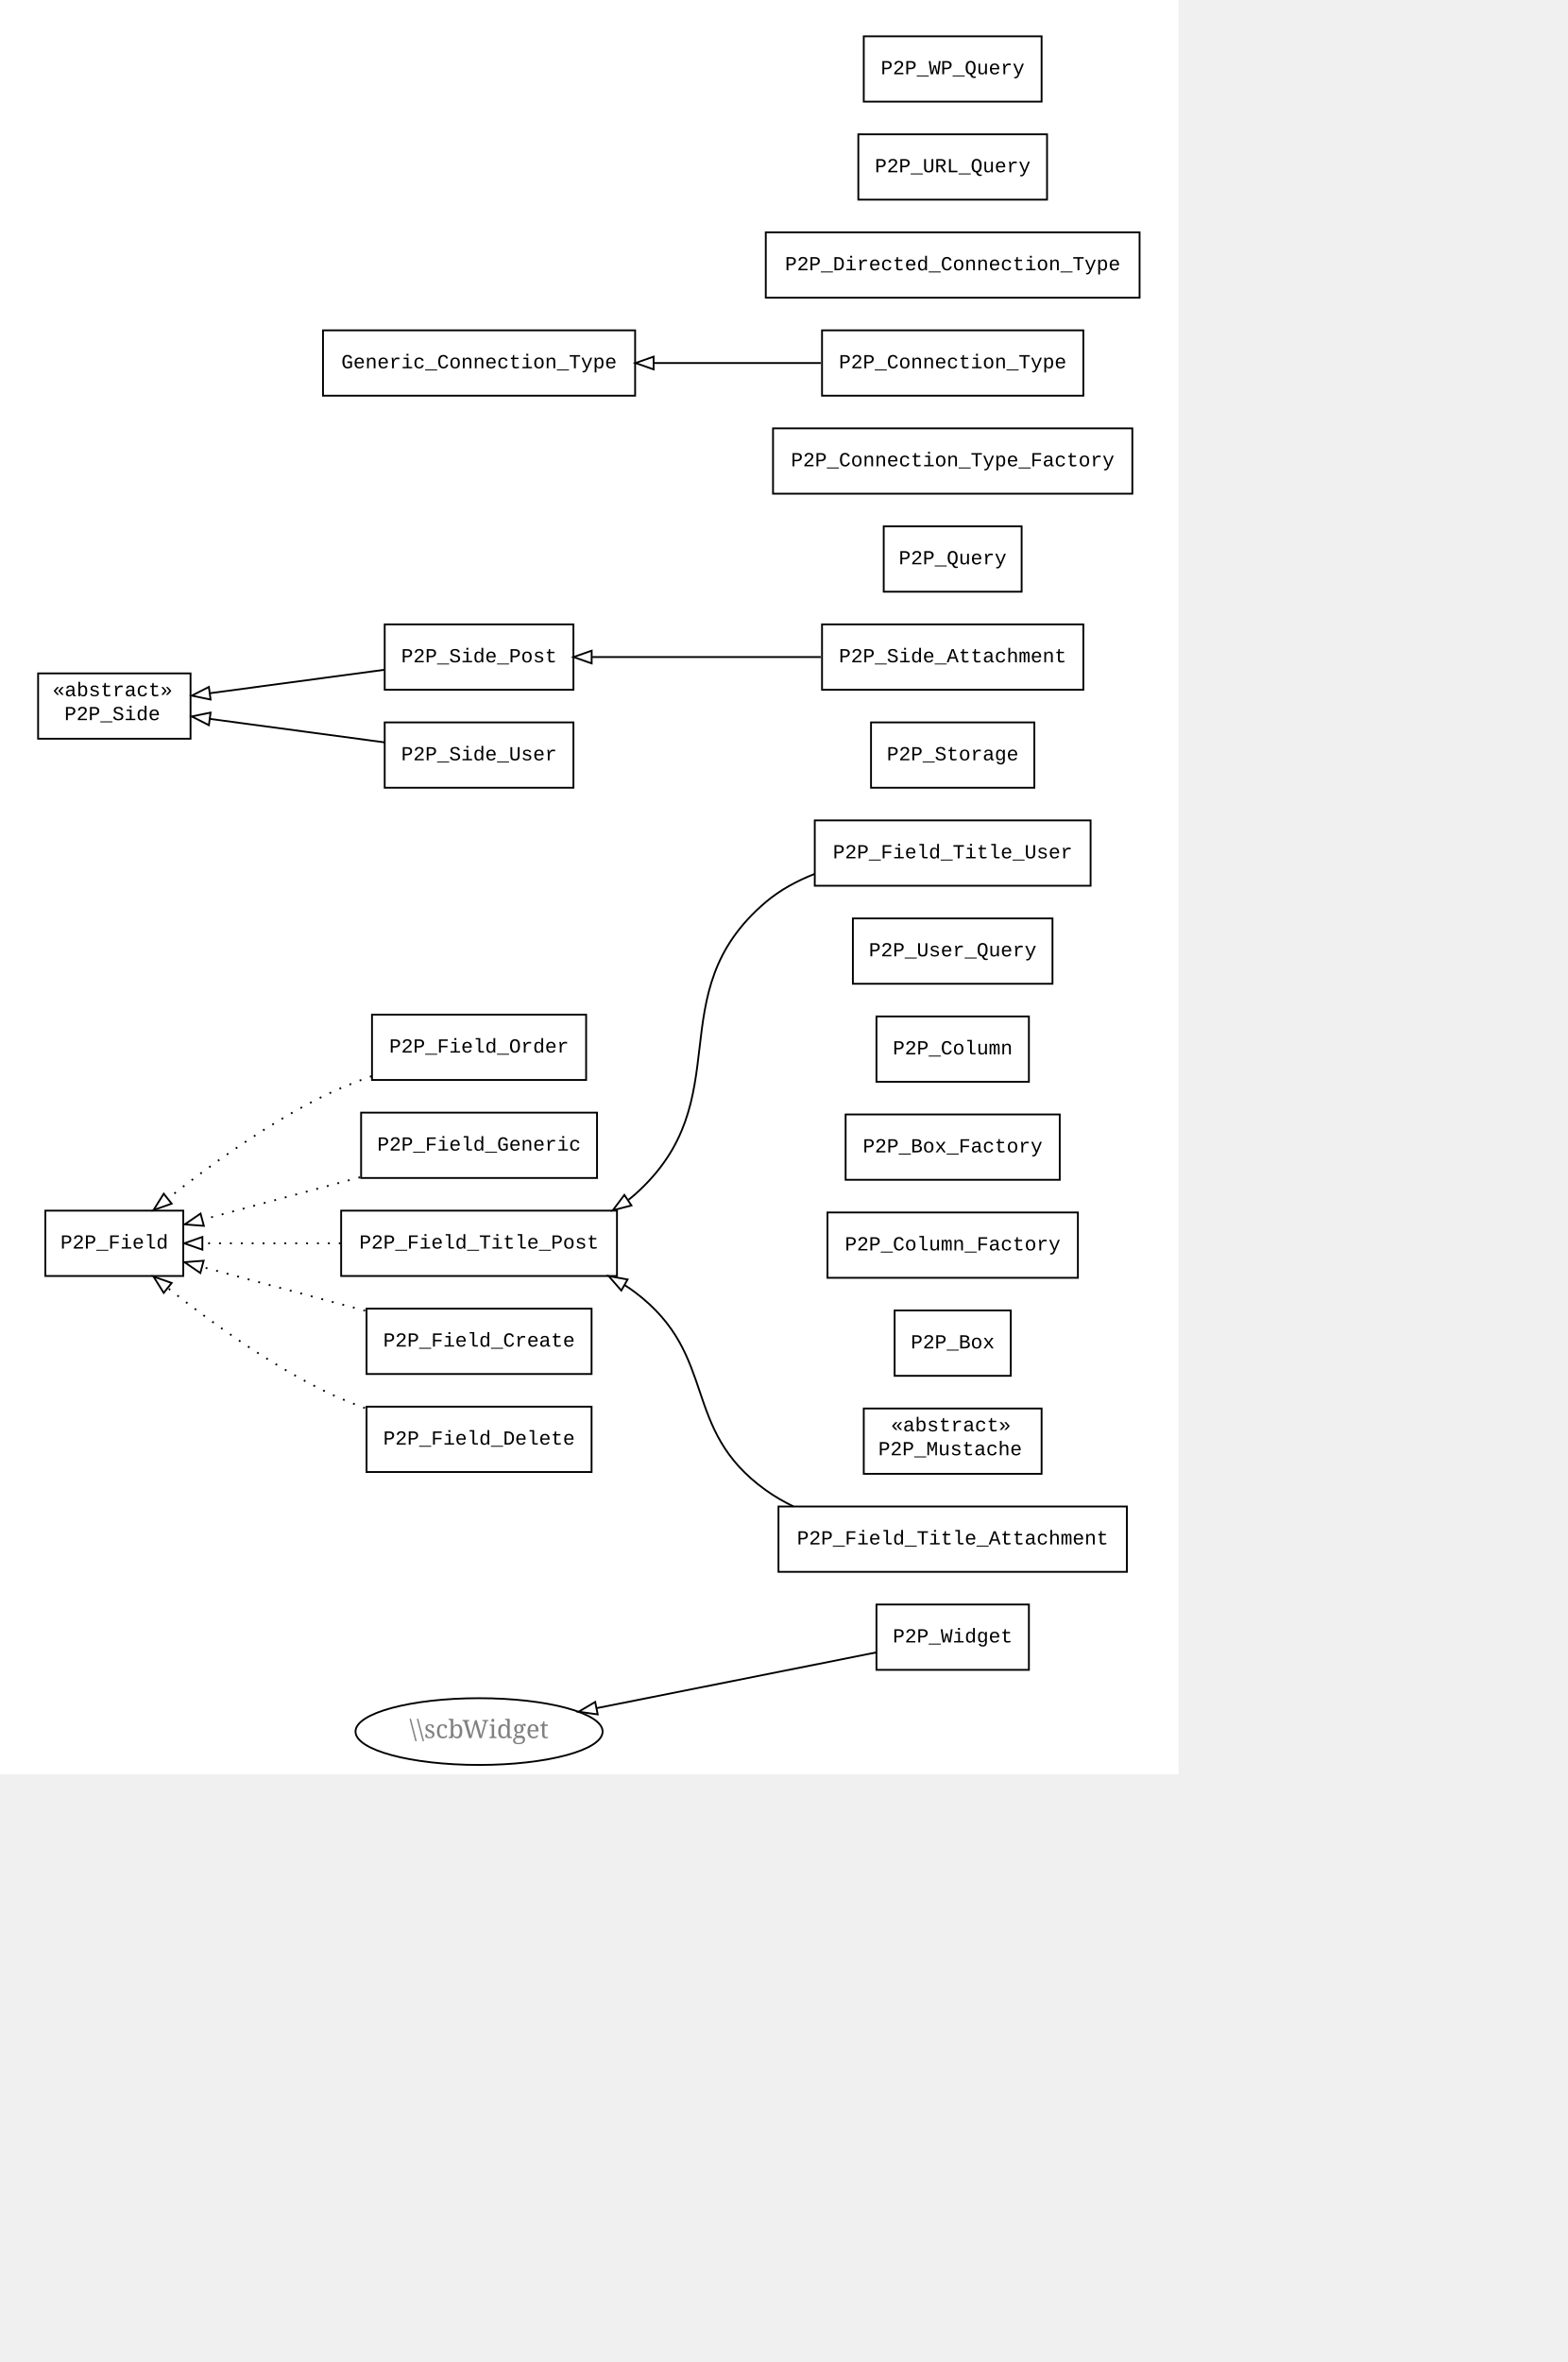
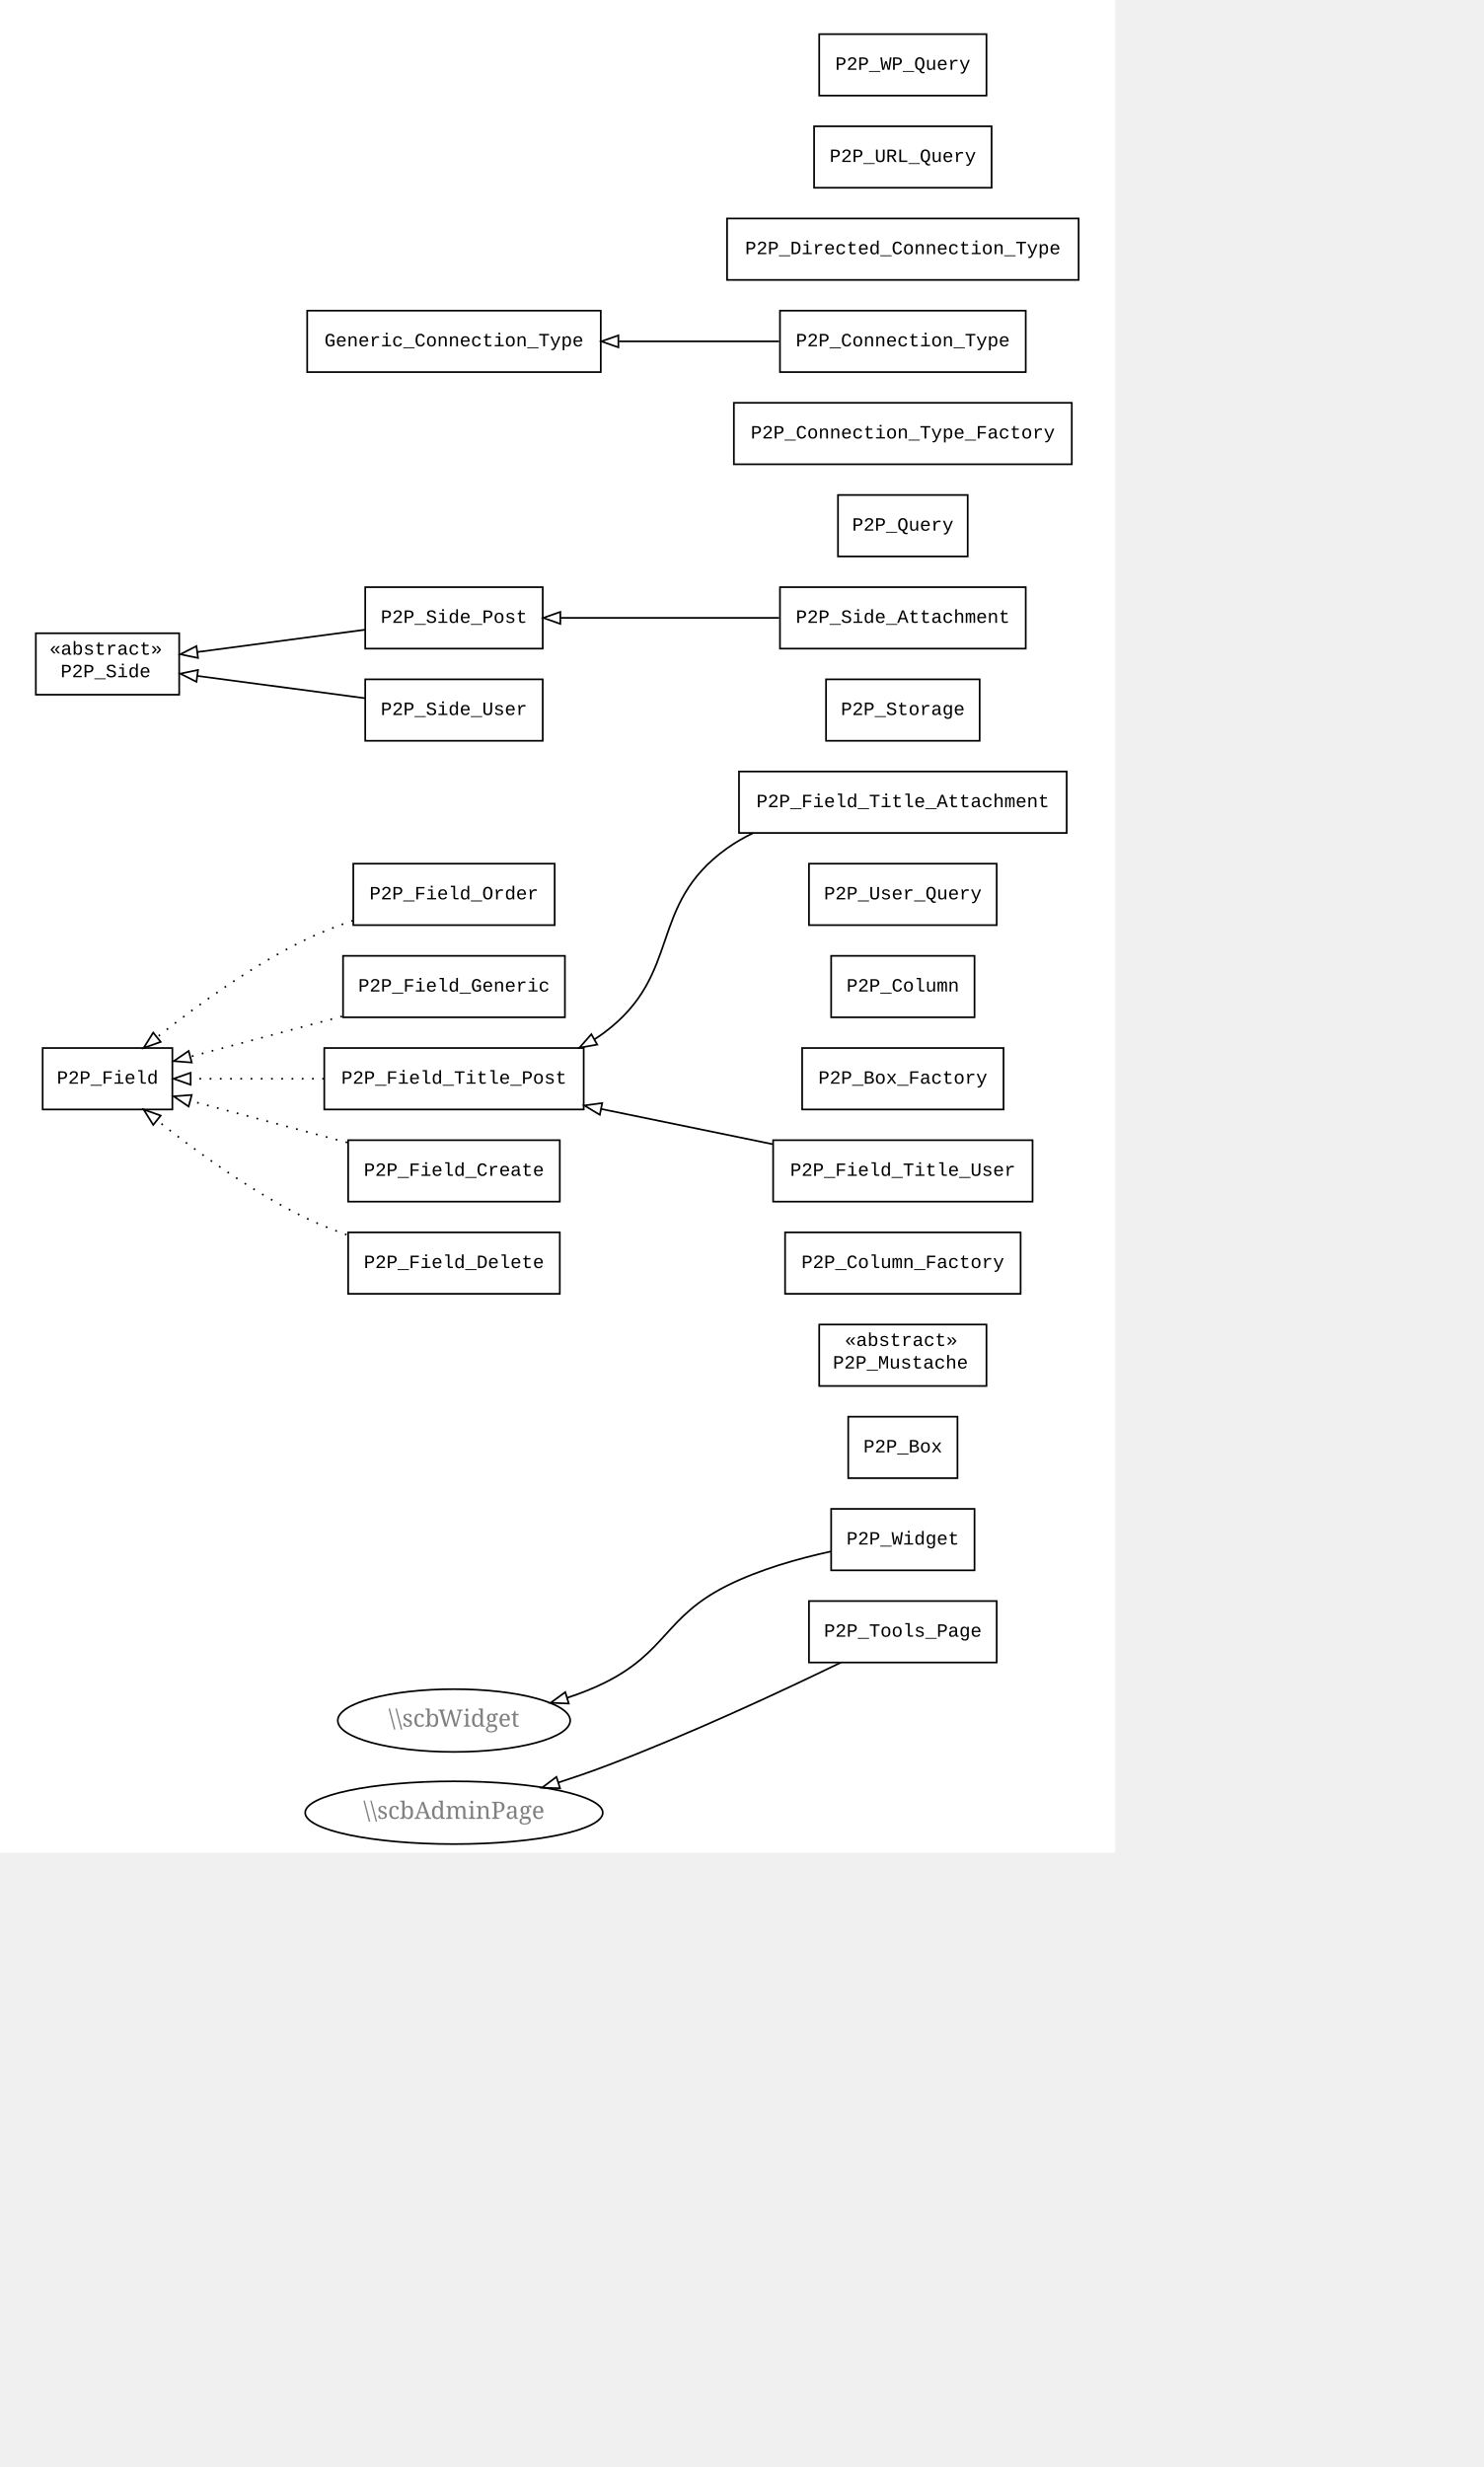
- <svg xmlns="http://www.w3.org/2000/svg" xmlns:xlink="http://www.w3.org/1999/xlink" width="648pt" height="976pt">
-   <g id="viewport" class="graph" transform="scale(1 1) rotate(0) translate(4 972)">
-     <polygon fill="white" stroke="white" points="-4,5 -4,-972 645,-972 645,5 -4,5" />
+ <svg xmlns="http://www.w3.org/2000/svg" xmlns:xlink="http://www.w3.org/1999/xlink" width="652pt" height="1084pt">
+   <g id="viewport" class="graph" transform="scale(1 1) rotate(0) translate(4 1080)">
+     <polygon fill="white" stroke="white" points="-4,5 -4,-1080 649,-1080 649,5 -4,5" />
    <g id="graph2" class="cluster">
-       <polyline fill="none" stroke="none" points="20,-44 620,-44 " />
-       <path fill="none" stroke="none" d="M620,-44C626,-44 632,-50 632,-56" />
-       <polyline fill="none" stroke="none" points="632,-56 632,-948 " />
-       <path fill="none" stroke="none" d="M632,-948C632,-954 626,-960 620,-960" />
-       <polyline fill="none" stroke="none" points="620,-960 20,-960 " />
-       <path fill="none" stroke="none" d="M20,-960C14,-960 8,-954 8,-948" />
-       <polyline fill="none" stroke="none" points="8,-948 8,-56 " />
-       <path fill="none" stroke="none" d="M8,-56C8,-50 14,-44 20,-44" />
+       <polyline fill="none" stroke="none" points="20,-98 624,-98 " />
+       <path fill="none" stroke="none" d="M624,-98C630,-98 636,-104 636,-110" />
+       <polyline fill="none" stroke="none" points="636,-110 636,-1056 " />
+       <path fill="none" stroke="none" d="M636,-1056C636,-1062 630,-1068 624,-1068" />
+       <polyline fill="none" stroke="none" points="624,-1068 20,-1068 " />
+       <path fill="none" stroke="none" d="M20,-1068C14,-1068 8,-1062 8,-1056" />
+       <polyline fill="none" stroke="none" points="8,-1056 8,-110 " />
+       <path fill="none" stroke="none" d="M8,-110C8,-104 14,-98 20,-98" />
    </g>
    <g id="node2" class="node">
      <a xlink:href="db_core_query-post.html" xlink:title="P2P_WP_Query" target="_parent">
-         <polygon fill="none" stroke="black" points="570,-952 472,-952 472,-916 570,-916 570,-952" />
-         <text text-anchor="middle" x="521" y="-931.1" font-family="Courier New" font-size="11.00">P2P_WP_Query</text>
+         <polygon fill="none" stroke="black" points="574,-1060 476,-1060 476,-1024 574,-1024 574,-1060" />
+         <text text-anchor="middle" x="525" y="-1039.1" font-family="Courier New" font-size="11.00">P2P_WP_Query</text>
      </a>
    </g>
    <g id="node3" class="node">
      <a xlink:href="db_core_url-query.html" xlink:title="P2P_URL_Query" target="_parent">
-         <polygon fill="none" stroke="black" points="573,-898 469,-898 469,-862 573,-862 573,-898" />
-         <text text-anchor="middle" x="521" y="-877.1" font-family="Courier New" font-size="11.00">P2P_URL_Query</text>
+         <polygon fill="none" stroke="black" points="577,-1006 473,-1006 473,-970 577,-970 577,-1006" />
+         <text text-anchor="middle" x="525" y="-985.1" font-family="Courier New" font-size="11.00">P2P_URL_Query</text>
      </a>
    </g>
    <g id="node4" class="node">
      <a xlink:href="db_core_directed-type.html" xlink:title="P2P_Directed_Connection_Type" target="_parent">
-         <polygon fill="none" stroke="black" points="624,-844 418,-844 418,-808 624,-808 624,-844" />
-         <text text-anchor="middle" x="521" y="-823.1" font-family="Courier New" font-size="11.00">P2P_Directed_Connection_Type</text>
+         <polygon fill="none" stroke="black" points="628,-952 422,-952 422,-916 628,-916 628,-952" />
+         <text text-anchor="middle" x="525" y="-931.1" font-family="Courier New" font-size="11.00">P2P_Directed_Connection_Type</text>
      </a>
    </g>
    <g id="node5" class="node">
      <a xlink:href="db_core_type.html" xlink:title="Generic_Connection_Type" target="_parent">
-         <polygon fill="none" stroke="black" points="346,-790 174,-790 174,-754 346,-754 346,-790" />
-         <text text-anchor="middle" x="260" y="-769.1" font-family="Courier New" font-size="11.00">Generic_Connection_Type</text>
+         <polygon fill="none" stroke="black" points="348,-898 176,-898 176,-862 348,-862 348,-898" />
+         <text text-anchor="middle" x="262" y="-877.1" font-family="Courier New" font-size="11.00">Generic_Connection_Type</text>
      </a>
    </g>
    <g id="node6" class="node">
      <a xlink:href="db_core_type.html" xlink:title="P2P_Connection_Type" target="_parent">
-         <polygon fill="none" stroke="black" points="593,-790 449,-790 449,-754 593,-754 593,-790" />
-         <text text-anchor="middle" x="521" y="-769.1" font-family="Courier New" font-size="11.00">P2P_Connection_Type</text>
+         <polygon fill="none" stroke="black" points="597,-898 453,-898 453,-862 597,-862 597,-898" />
+         <text text-anchor="middle" x="525" y="-877.1" font-family="Courier New" font-size="11.00">P2P_Connection_Type</text>
      </a>
    </g>
    <g id="edge3" class="edge">
-       <path fill="none" stroke="black" d="M448.297,-772C419.839,-772 386.785,-772 356.387,-772" />
-       <polygon fill="none" stroke="black" points="356.19,-768.5 346.19,-772 356.19,-775.5 356.19,-768.5" />
+       <path fill="none" stroke="black" d="M452.438,-880C423.478,-880 389.71,-880 358.719,-880" />
+       <polygon fill="none" stroke="black" points="358.327,-876.5 348.327,-880 358.327,-883.5 358.327,-876.5" />
    </g>
    <g id="node7" class="node">
      <a xlink:href="db_core_type-factory.html" xlink:title="P2P_Connection_Type_Factory" target="_parent">
-         <polygon fill="none" stroke="black" points="620,-736 422,-736 422,-700 620,-700 620,-736" />
-         <text text-anchor="middle" x="521" y="-715.1" font-family="Courier New" font-size="11.00">P2P_Connection_Type_Factory</text>
+         <polygon fill="none" stroke="black" points="624,-844 426,-844 426,-808 624,-808 624,-844" />
+         <text text-anchor="middle" x="525" y="-823.1" font-family="Courier New" font-size="11.00">P2P_Connection_Type_Factory</text>
      </a>
    </g>
    <g id="node8" class="node">
      <a xlink:href="db_core_query.html" xlink:title="P2P_Query" target="_parent">
-         <polygon fill="none" stroke="black" points="559,-682 483,-682 483,-646 559,-646 559,-682" />
-         <text text-anchor="middle" x="521" y="-661.1" font-family="Courier New" font-size="11.00">P2P_Query</text>
+         <polygon fill="none" stroke="black" points="563,-790 487,-790 487,-754 563,-754 563,-790" />
+         <text text-anchor="middle" x="525" y="-769.1" font-family="Courier New" font-size="11.00">P2P_Query</text>
      </a>
    </g>
    <g id="node9" class="node">
      <a xlink:href="db_core_widget.html" xlink:title="P2P_Widget" target="_parent">
-         <polygon fill="none" stroke="black" points="563,-88 479,-88 479,-52 563,-52 563,-88" />
-         <text text-anchor="middle" x="521" y="-67.1" font-family="Courier New" font-size="11.00">P2P_Widget</text>
-       </a>
-     </g>
-     <g id="node31" class="node">
-       <ellipse fill="none" stroke="black" cx="260" cy="-18" rx="68.089" ry="18.385" />
-       <text text-anchor="middle" x="260" y="-14.4" font-family="Times Roman,serif" font-size="14.00" fill="gray">\\scbWidget</text>
+         <polygon fill="none" stroke="black" points="567,-196 483,-196 483,-160 567,-160 567,-196" />
+         <text text-anchor="middle" x="525" y="-175.1" font-family="Courier New" font-size="11.00">P2P_Widget</text>
+       </a>
+     </g>
+     <g id="node32" class="node">
+       <ellipse fill="none" stroke="black" cx="262" cy="-72" rx="68.089" ry="18.385" />
+       <text text-anchor="middle" x="262" y="-68.4" font-family="Times Roman,serif" font-size="14.00" fill="gray">\\scbWidget</text>
    </g>
    <g id="edge5" class="edge">
-       <path fill="none" stroke="black" d="M478.776,-61.587C437.155,-53.295 372.983,-40.51 324.885,-30.927" />
-       <polygon fill="none" stroke="black" points="325.37,-27.455 314.879,-28.934 324.002,-34.32 325.37,-27.455" />
+       <path fill="none" stroke="black" d="M482.992,-171.092C463.738,-166.908 441.021,-160.495 422,-151 385.483,-132.771 386.62,-112.021 350,-94 343.221,-90.664 335.892,-87.806 328.458,-85.363" />
+       <polygon fill="none" stroke="black" points="329.246,-81.945 318.661,-82.387 327.211,-88.643 329.246,-81.945" />
    </g>
    <g id="node10" class="node">
      <a xlink:href="db_core_storage.html" xlink:title="P2P_Storage" target="_parent">
-         <polygon fill="none" stroke="black" points="566,-574 476,-574 476,-538 566,-538 566,-574" />
-         <text text-anchor="middle" x="521" y="-553.1" font-family="Courier New" font-size="11.00">P2P_Storage</text>
+         <polygon fill="none" stroke="black" points="570,-682 480,-682 480,-646 570,-646 570,-682" />
+         <text text-anchor="middle" x="525" y="-661.1" font-family="Courier New" font-size="11.00">P2P_Storage</text>
      </a>
    </g>
    <g id="node11" class="node">
      <a xlink:href="db_core_side.html" xlink:title="«abstract»&lt;br/&gt;P2P_Side" target="_parent">
-         <polygon fill="none" stroke="black" points="101,-601 17,-601 17,-565 101,-565 101,-601" />
-         <text text-anchor="start" x="25" y="-588.433" font-family="Courier New" font-size="11.00">«abstract»</text>
-         <text text-anchor="start" x="31.5" y="-575.233" font-family="Courier New" font-size="11.00">P2P_Side</text>
+         <polygon fill="none" stroke="black" points="101,-709 17,-709 17,-673 101,-673 101,-709" />
+         <text text-anchor="start" x="25" y="-696.433" font-family="Courier New" font-size="11.00">«abstract»</text>
+         <text text-anchor="start" x="31.5" y="-683.233" font-family="Courier New" font-size="11.00">P2P_Side</text>
      </a>
    </g>
    <g id="node12" class="node">
      <a xlink:href="db_core_side.html" xlink:title="P2P_Side_Post" target="_parent">
-         <polygon fill="none" stroke="black" points="312,-628 208,-628 208,-592 312,-592 312,-628" />
-         <text text-anchor="middle" x="260" y="-607.1" font-family="Courier New" font-size="11.00">P2P_Side_Post</text>
+         <polygon fill="none" stroke="black" points="314,-736 210,-736 210,-700 314,-700 314,-736" />
+         <text text-anchor="middle" x="262" y="-715.1" font-family="Courier New" font-size="11.00">P2P_Side_Post</text>
      </a>
    </g>
    <g id="edge7" class="edge">
-       <path fill="none" stroke="black" d="M207.976,-603.012C178.426,-599.042 141.522,-594.085 111.838,-590.098" />
-       <polygon fill="none" stroke="black" points="112.04,-586.593 101.663,-588.731 111.108,-593.531 112.04,-586.593" />
+       <path fill="none" stroke="black" d="M209.986,-711.082C179.801,-707.067 141.885,-702.024 111.601,-697.996" />
+       <polygon fill="none" stroke="black" points="112.02,-694.521 101.645,-696.672 111.097,-701.46 112.02,-694.521" />
    </g>
    <g id="node13" class="node">
      <a xlink:href="db_core_side.html" xlink:title="P2P_Side_Attachment" target="_parent">
-         <polygon fill="none" stroke="black" points="593,-628 449,-628 449,-592 593,-592 593,-628" />
-         <text text-anchor="middle" x="521" y="-607.1" font-family="Courier New" font-size="11.00">P2P_Side_Attachment</text>
+         <polygon fill="none" stroke="black" points="597,-736 453,-736 453,-700 597,-700 597,-736" />
+         <text text-anchor="middle" x="525" y="-715.1" font-family="Courier New" font-size="11.00">P2P_Side_Attachment</text>
      </a>
    </g>
    <g id="edge9" class="edge">
-       <path fill="none" stroke="black" d="M448.297,-610C408.727,-610 360.273,-610 322.428,-610" />
-       <polygon fill="none" stroke="black" points="322.051,-606.5 312.051,-610 322.051,-613.5 322.051,-606.5" />
+       <path fill="none" stroke="black" d="M452.438,-718C412.241,-718 362.781,-718 324.341,-718" />
+       <polygon fill="none" stroke="black" points="324.314,-714.5 314.314,-718 324.314,-721.5 324.314,-714.5" />
    </g>
    <g id="node14" class="node">
      <a xlink:href="db_core_side.html" xlink:title="P2P_Side_User" target="_parent">
-         <polygon fill="none" stroke="black" points="312,-574 208,-574 208,-538 312,-538 312,-574" />
-         <text text-anchor="middle" x="260" y="-553.1" font-family="Courier New" font-size="11.00">P2P_Side_User</text>
+         <polygon fill="none" stroke="black" points="314,-682 210,-682 210,-646 314,-646 314,-682" />
+         <text text-anchor="middle" x="262" y="-661.1" font-family="Courier New" font-size="11.00">P2P_Side_User</text>
      </a>
    </g>
    <g id="edge11" class="edge">
-       <path fill="none" stroke="black" d="M207.976,-562.988C178.426,-566.958 141.522,-571.915 111.838,-575.902" />
-       <polygon fill="none" stroke="black" points="111.108,-572.469 101.663,-577.269 112.04,-579.407 111.108,-572.469" />
+       <path fill="none" stroke="black" d="M209.986,-670.918C179.801,-674.933 141.885,-679.976 111.601,-684.004" />
+       <polygon fill="none" stroke="black" points="111.097,-680.54 101.645,-685.328 112.02,-687.479 111.097,-680.54" />
    </g>
    <g id="node15" class="node">
      <a xlink:href="db_core_query-user.html" xlink:title="P2P_User_Query" target="_parent">
-         <polygon fill="none" stroke="black" points="576,-466 466,-466 466,-430 576,-430 576,-466" />
-         <text text-anchor="middle" x="521" y="-445.1" font-family="Courier New" font-size="11.00">P2P_User_Query</text>
+         <polygon fill="none" stroke="black" points="580,-574 470,-574 470,-538 580,-538 580,-574" />
+         <text text-anchor="middle" x="525" y="-553.1" font-family="Courier New" font-size="11.00">P2P_User_Query</text>
      </a>
    </g>
    <g id="node16" class="node">
      <a xlink:href="db_admin_column.html" xlink:title="P2P_Column" target="_parent">
-         <polygon fill="none" stroke="black" points="563,-412 479,-412 479,-376 563,-376 563,-412" />
-         <text text-anchor="middle" x="521" y="-391.1" font-family="Courier New" font-size="11.00">P2P_Column</text>
+         <polygon fill="none" stroke="black" points="567,-520 483,-520 483,-484 567,-484 567,-520" />
+         <text text-anchor="middle" x="525" y="-499.1" font-family="Courier New" font-size="11.00">P2P_Column</text>
      </a>
    </g>
    <g id="node17" class="node">
      <a xlink:href="db_admin_box-factory.html" xlink:title="P2P_Box_Factory" target="_parent">
-         <polygon fill="none" stroke="black" points="580,-358 462,-358 462,-322 580,-322 580,-358" />
-         <text text-anchor="middle" x="521" y="-337.1" font-family="Courier New" font-size="11.00">P2P_Box_Factory</text>
+         <polygon fill="none" stroke="black" points="584,-466 466,-466 466,-430 584,-430 584,-466" />
+         <text text-anchor="middle" x="525" y="-445.1" font-family="Courier New" font-size="11.00">P2P_Box_Factory</text>
      </a>
    </g>
    <g id="node18" class="node">
+       <a xlink:href="db_admin_tools.html" xlink:title="P2P_Tools_Page" target="_parent">
+         <polygon fill="none" stroke="black" points="580,-142 470,-142 470,-106 580,-106 580,-142" />
+         <text text-anchor="middle" x="525" y="-121.1" font-family="Courier New" font-size="11.00">P2P_Tools_Page</text>
+       </a>
+     </g>
+     <g id="node37" class="node">
+       <ellipse fill="none" stroke="black" cx="262" cy="-18" rx="87.18" ry="18.385" />
+       <text text-anchor="middle" x="262" y="-14.4" font-family="Times Roman,serif" font-size="14.00" fill="gray">\\scbAdminPage</text>
+     </g>
+     <g id="edge13" class="edge">
+       <path fill="none" stroke="black" d="M488.695,-105.985C453.69,-89.005 398.964,-63.479 350,-45 341.436,-41.768 332.298,-38.63 323.273,-35.707" />
+       <polygon fill="none" stroke="black" points="324.146,-32.312 313.556,-32.624 322.029,-38.984 324.146,-32.312" />
+     </g>
+     <g id="node19" class="node">
      <a xlink:href="db_admin_column-factory.html" xlink:title="P2P_Column_Factory" target="_parent">
-         <polygon fill="none" stroke="black" points="590,-304 452,-304 452,-268 590,-268 590,-304" />
-         <text text-anchor="middle" x="521" y="-283.1" font-family="Courier New" font-size="11.00">P2P_Column_Factory</text>
-       </a>
-     </g>
-     <g id="node19" class="node">
+         <polygon fill="none" stroke="black" points="594,-358 456,-358 456,-322 594,-322 594,-358" />
+         <text text-anchor="middle" x="525" y="-337.1" font-family="Courier New" font-size="11.00">P2P_Column_Factory</text>
+       </a>
+     </g>
+     <g id="node20" class="node">
+       <a xlink:href="db_admin_mustache.html" xlink:title="«abstract»&lt;br/&gt;P2P_Mustache" target="_parent">
+         <polygon fill="none" stroke="black" points="574,-304 476,-304 476,-268 574,-268 574,-304" />
+         <text text-anchor="start" x="491" y="-291.433" font-family="Courier New" font-size="11.00">«abstract»</text>
+         <text text-anchor="start" x="484" y="-278.233" font-family="Courier New" font-size="11.00">P2P_Mustache</text>
+       </a>
+     </g>
+     <g id="node21" class="node">
      <a xlink:href="db_admin_box.html" xlink:title="P2P_Field" target="_parent">
-         <polygon fill="none" stroke="black" points="97,-305 21,-305 21,-269 97,-269 97,-305" />
-         <text text-anchor="middle" x="59" y="-284.1" font-family="Courier New" font-size="11.00">P2P_Field</text>
-       </a>
-     </g>
-     <g id="node20" class="node">
+         <polygon fill="none" stroke="black" points="97,-466 21,-466 21,-430 97,-430 97,-466" />
+         <text text-anchor="middle" x="59" y="-445.1" font-family="Courier New" font-size="11.00">P2P_Field</text>
+       </a>
+     </g>
+     <g id="node22" class="node">
      <a xlink:href="db_admin_box.html" xlink:title="P2P_Box" target="_parent">
-         <polygon fill="none" stroke="black" points="553,-250 489,-250 489,-214 553,-214 553,-250" />
-         <text text-anchor="middle" x="521" y="-229.1" font-family="Courier New" font-size="11.00">P2P_Box</text>
-       </a>
-     </g>
-     <g id="node21" class="node">
-       <a xlink:href="db_admin_utils.html" xlink:title="«abstract»&lt;br/&gt;P2P_Mustache" target="_parent">
-         <polygon fill="none" stroke="black" points="570,-196 472,-196 472,-160 570,-160 570,-196" />
-         <text text-anchor="start" x="487" y="-183.433" font-family="Courier New" font-size="11.00">«abstract»</text>
-         <text text-anchor="start" x="480" y="-170.233" font-family="Courier New" font-size="11.00">P2P_Mustache</text>
-       </a>
-     </g>
-     <g id="node22" class="node">
+         <polygon fill="none" stroke="black" points="557,-250 493,-250 493,-214 557,-214 557,-250" />
+         <text text-anchor="middle" x="525" y="-229.1" font-family="Courier New" font-size="11.00">P2P_Box</text>
+       </a>
+     </g>
+     <g id="node23" class="node">
      <a xlink:href="db_admin_fields.html" xlink:title="P2P_Field_Create" target="_parent">
-         <polygon fill="none" stroke="black" points="322,-251 198,-251 198,-215 322,-215 322,-251" />
-         <text text-anchor="middle" x="260" y="-230.1" font-family="Courier New" font-size="11.00">P2P_Field_Create</text>
+         <polygon fill="none" stroke="black" points="324,-412 200,-412 200,-376 324,-376 324,-412" />
+         <text text-anchor="middle" x="262" y="-391.1" font-family="Courier New" font-size="11.00">P2P_Field_Create</text>
+       </a>
+     </g>
+     <g id="edge19" class="edge">
+       <path fill="none" stroke="black" stroke-dasharray="1,5" d="M199.437,-410.642C169.867,-418.508 135.1,-427.757 107.557,-435.083" />
+       <polygon fill="none" stroke="black" points="106.523,-431.737 97.759,-437.69 108.323,-438.501 106.523,-431.737" />
+     </g>
+     <g id="node24" class="node">
+       <a xlink:href="db_admin_fields.html" xlink:title="P2P_Field_Delete" target="_parent">
+         <polygon fill="none" stroke="black" points="324,-358 200,-358 200,-322 324,-322 324,-358" />
+         <text text-anchor="middle" x="262" y="-337.1" font-family="Courier New" font-size="11.00">P2P_Field_Delete</text>
+       </a>
+     </g>
+     <g id="edge21" class="edge">
+       <path fill="none" stroke="black" stroke-dasharray="1,5" d="M199.037,-356.643C190.456,-359.68 181.893,-363.132 174,-367 142.694,-382.342 110.541,-405.763 88.221,-423.481" />
+       <polygon fill="none" stroke="black" points="85.764,-420.965 80.171,-429.963 90.154,-426.417 85.764,-420.965" />
+     </g>
+     <g id="node25" class="node">
+       <a xlink:href="db_admin_fields.html" xlink:title="P2P_Field_Order" target="_parent">
+         <polygon fill="none" stroke="black" points="321,-574 203,-574 203,-538 321,-538 321,-574" />
+         <text text-anchor="middle" x="262" y="-553.1" font-family="Courier New" font-size="11.00">P2P_Field_Order</text>
+       </a>
+     </g>
+     <g id="edge23" class="edge">
+       <path fill="none" stroke="black" stroke-dasharray="1,5" d="M202.781,-540.655C192.961,-537.316 183.041,-533.43 174,-529 142.694,-513.658 110.541,-490.237 88.221,-472.519" />
+       <polygon fill="none" stroke="black" points="90.154,-469.583 80.171,-466.037 85.764,-475.035 90.154,-469.583" />
+     </g>
+     <g id="node26" class="node">
+       <a xlink:href="db_admin_fields.html" xlink:title="P2P_Field_Generic" target="_parent">
+         <polygon fill="none" stroke="black" points="327,-520 197,-520 197,-484 327,-484 327,-520" />
+         <text text-anchor="middle" x="262" y="-499.1" font-family="Courier New" font-size="11.00">P2P_Field_Generic</text>
+       </a>
+     </g>
+     <g id="edge25" class="edge">
+       <path fill="none" stroke="black" stroke-dasharray="1,5" d="M196.372,-484.542C167.509,-476.864 134.204,-468.005 107.617,-460.933" />
+       <polygon fill="none" stroke="black" points="108.343,-457.504 97.779,-458.316 106.543,-464.269 108.343,-457.504" />
+     </g>
+     <g id="node27" class="node">
+       <a xlink:href="db_admin_fields.html" xlink:title="P2P_Field_Title_Post" target="_parent">
+         <polygon fill="none" stroke="black" points="338,-466 186,-466 186,-430 338,-430 338,-466" />
+         <text text-anchor="middle" x="262" y="-445.1" font-family="Courier New" font-size="11.00">P2P_Field_Title_Post</text>
+       </a>
+     </g>
+     <g id="edge27" class="edge">
+       <path fill="none" stroke="black" stroke-dasharray="1,5" d="M185.833,-448C159.666,-448 131.1,-448 107.714,-448" />
+       <polygon fill="none" stroke="black" points="107.697,-444.5 97.697,-448 107.697,-451.5 107.697,-444.5" />
+     </g>
+     <g id="node28" class="node">
+       <a xlink:href="db_admin_fields.html" xlink:title="P2P_Field_Title_Attachment" target="_parent">
+         <polygon fill="none" stroke="black" points="621,-628 429,-628 429,-592 621,-592 621,-628" />
+         <text text-anchor="middle" x="525" y="-607.1" font-family="Courier New" font-size="11.00">P2P_Field_Title_Attachment</text>
+       </a>
+     </g>
+     <g id="edge15" class="edge">
+       <path fill="none" stroke="black" d="M437.232,-591.927C431.874,-589.34 426.741,-586.381 422,-583 375.034,-549.5 396.263,-509.463 350,-475 348.178,-473.643 346.286,-472.353 344.339,-471.127" />
+       <polygon fill="none" stroke="black" points="345.919,-468 335.487,-466.153 342.491,-474.103 345.919,-468" />
+     </g>
+     <g id="node29" class="node">
+       <a xlink:href="db_admin_fields.html" xlink:title="P2P_Field_Title_User" target="_parent">
+         <polygon fill="none" stroke="black" points="601,-412 449,-412 449,-376 601,-376 601,-412" />
+         <text text-anchor="middle" x="525" y="-391.1" font-family="Courier New" font-size="11.00">P2P_Field_Title_User</text>
      </a>
    </g>
    <g id="edge17" class="edge">
-       <path fill="none" stroke="black" stroke-dasharray="1,5" d="M197.229,-249.864C168.324,-257.629 134.548,-266.704 107.619,-273.938" />
-       <polygon fill="none" stroke="black" points="106.407,-270.64 97.658,-276.614 108.223,-277.4 106.407,-270.64" />
-     </g>
-     <g id="node23" class="node">
-       <a xlink:href="db_admin_fields.html" xlink:title="P2P_Field_Delete" target="_parent">
-         <polygon fill="none" stroke="black" points="322,-197 198,-197 198,-161 322,-161 322,-197" />
-         <text text-anchor="middle" x="260" y="-176.1" font-family="Courier New" font-size="11.00">P2P_Field_Delete</text>
-       </a>
-     </g>
-     <g id="edge19" class="edge">
-       <path fill="none" stroke="black" stroke-dasharray="1,5" d="M197.102,-196.243C189.176,-199.141 181.296,-202.395 174,-206 142.938,-221.348 110.984,-244.562 88.668,-262.21" />
-       <polygon fill="none" stroke="black" points="86.22,-259.687 80.608,-268.673 90.599,-265.147 86.22,-259.687" />
-     </g>
-     <g id="node24" class="node">
-       <a xlink:href="db_admin_fields.html" xlink:title="P2P_Field_Order" target="_parent">
-         <polygon fill="none" stroke="black" points="319,-413 201,-413 201,-377 319,-377 319,-413" />
-         <text text-anchor="middle" x="260" y="-392.1" font-family="Courier New" font-size="11.00">P2P_Field_Order</text>
-       </a>
-     </g>
-     <g id="edge21" class="edge">
-       <path fill="none" stroke="black" stroke-dasharray="1,5" d="M200.761,-379.069C191.614,-375.852 182.418,-372.159 174,-368 142.938,-352.652 110.984,-329.438 88.668,-311.79" />
-       <polygon fill="none" stroke="black" points="90.599,-308.853 80.608,-305.327 86.22,-314.313 90.599,-308.853" />
-     </g>
-     <g id="node25" class="node">
-       <a xlink:href="db_admin_fields.html" xlink:title="P2P_Field_Generic" target="_parent">
-         <polygon fill="none" stroke="black" points="325,-359 195,-359 195,-323 325,-323 325,-359" />
-         <text text-anchor="middle" x="260" y="-338.1" font-family="Courier New" font-size="11.00">P2P_Field_Generic</text>
-       </a>
-     </g>
-     <g id="edge23" class="edge">
-       <path fill="none" stroke="black" stroke-dasharray="1,5" d="M194.463,-323.393C166.121,-315.779 133.541,-307.026 107.436,-300.013" />
-       <polygon fill="none" stroke="black" points="108.336,-296.63 97.77,-297.416 106.52,-303.391 108.336,-296.63" />
-     </g>
-     <g id="node26" class="node">
-       <a xlink:href="db_admin_fields.html" xlink:title="P2P_Field_Title_Post" target="_parent">
-         <polygon fill="none" stroke="black" points="336,-305 184,-305 184,-269 336,-269 336,-305" />
-         <text text-anchor="middle" x="260" y="-284.1" font-family="Courier New" font-size="11.00">P2P_Field_Title_Post</text>
-       </a>
-     </g>
-     <g id="edge25" class="edge">
-       <path fill="none" stroke="black" stroke-dasharray="1,5" d="M183.724,-287C158.202,-287 130.465,-287 107.642,-287" />
-       <polygon fill="none" stroke="black" points="107.527,-283.5 97.527,-287 107.527,-290.5 107.527,-283.5" />
-     </g>
-     <g id="node27" class="node">
-       <a xlink:href="db_admin_fields.html" xlink:title="P2P_Field_Title_Attachment" target="_parent">
-         <polygon fill="none" stroke="black" points="617,-142 425,-142 425,-106 617,-106 617,-142" />
-         <text text-anchor="middle" x="521" y="-121.1" font-family="Courier New" font-size="11.00">P2P_Field_Title_Attachment</text>
-       </a>
-     </g>
-     <g id="edge13" class="edge">
-       <path fill="none" stroke="black" d="M433.216,-142.05C427.862,-144.643 422.734,-147.608 418,-151 370.804,-184.815 392.373,-225.066 346,-260 344.172,-261.377 342.272,-262.685 340.315,-263.927" />
-       <polygon fill="none" stroke="black" points="338.39,-260.994 331.407,-268.962 341.835,-267.088 338.39,-260.994" />
-     </g>
-     <g id="node28" class="node">
-       <a xlink:href="db_admin_fields.html" xlink:title="P2P_Field_Title_User" target="_parent">
-         <polygon fill="none" stroke="black" points="597,-520 445,-520 445,-484 597,-484 597,-520" />
-         <text text-anchor="middle" x="521" y="-499.1" font-family="Courier New" font-size="11.00">P2P_Field_Title_User</text>
-       </a>
-     </g>
-     <g id="edge15" class="edge">
-       <path fill="none" stroke="black" d="M444.824,-490.468C435.098,-486.663 425.825,-481.636 418,-475 358.216,-424.304 404.555,-366.111 346,-314 344.831,-312.96 343.622,-311.959 342.378,-310.998" />
-       <polygon fill="none" stroke="black" points="343.969,-307.85 333.712,-305.193 340.073,-313.666 343.969,-307.85" />
+       <path fill="none" stroke="black" d="M448.93,-409.619C417.446,-416.083 380.773,-423.613 348.291,-430.283" />
+       <polygon fill="none" stroke="black" points="347.446,-426.883 338.355,-432.323 348.854,-433.74 347.446,-426.883" />
    </g>
  </g>
</svg>
